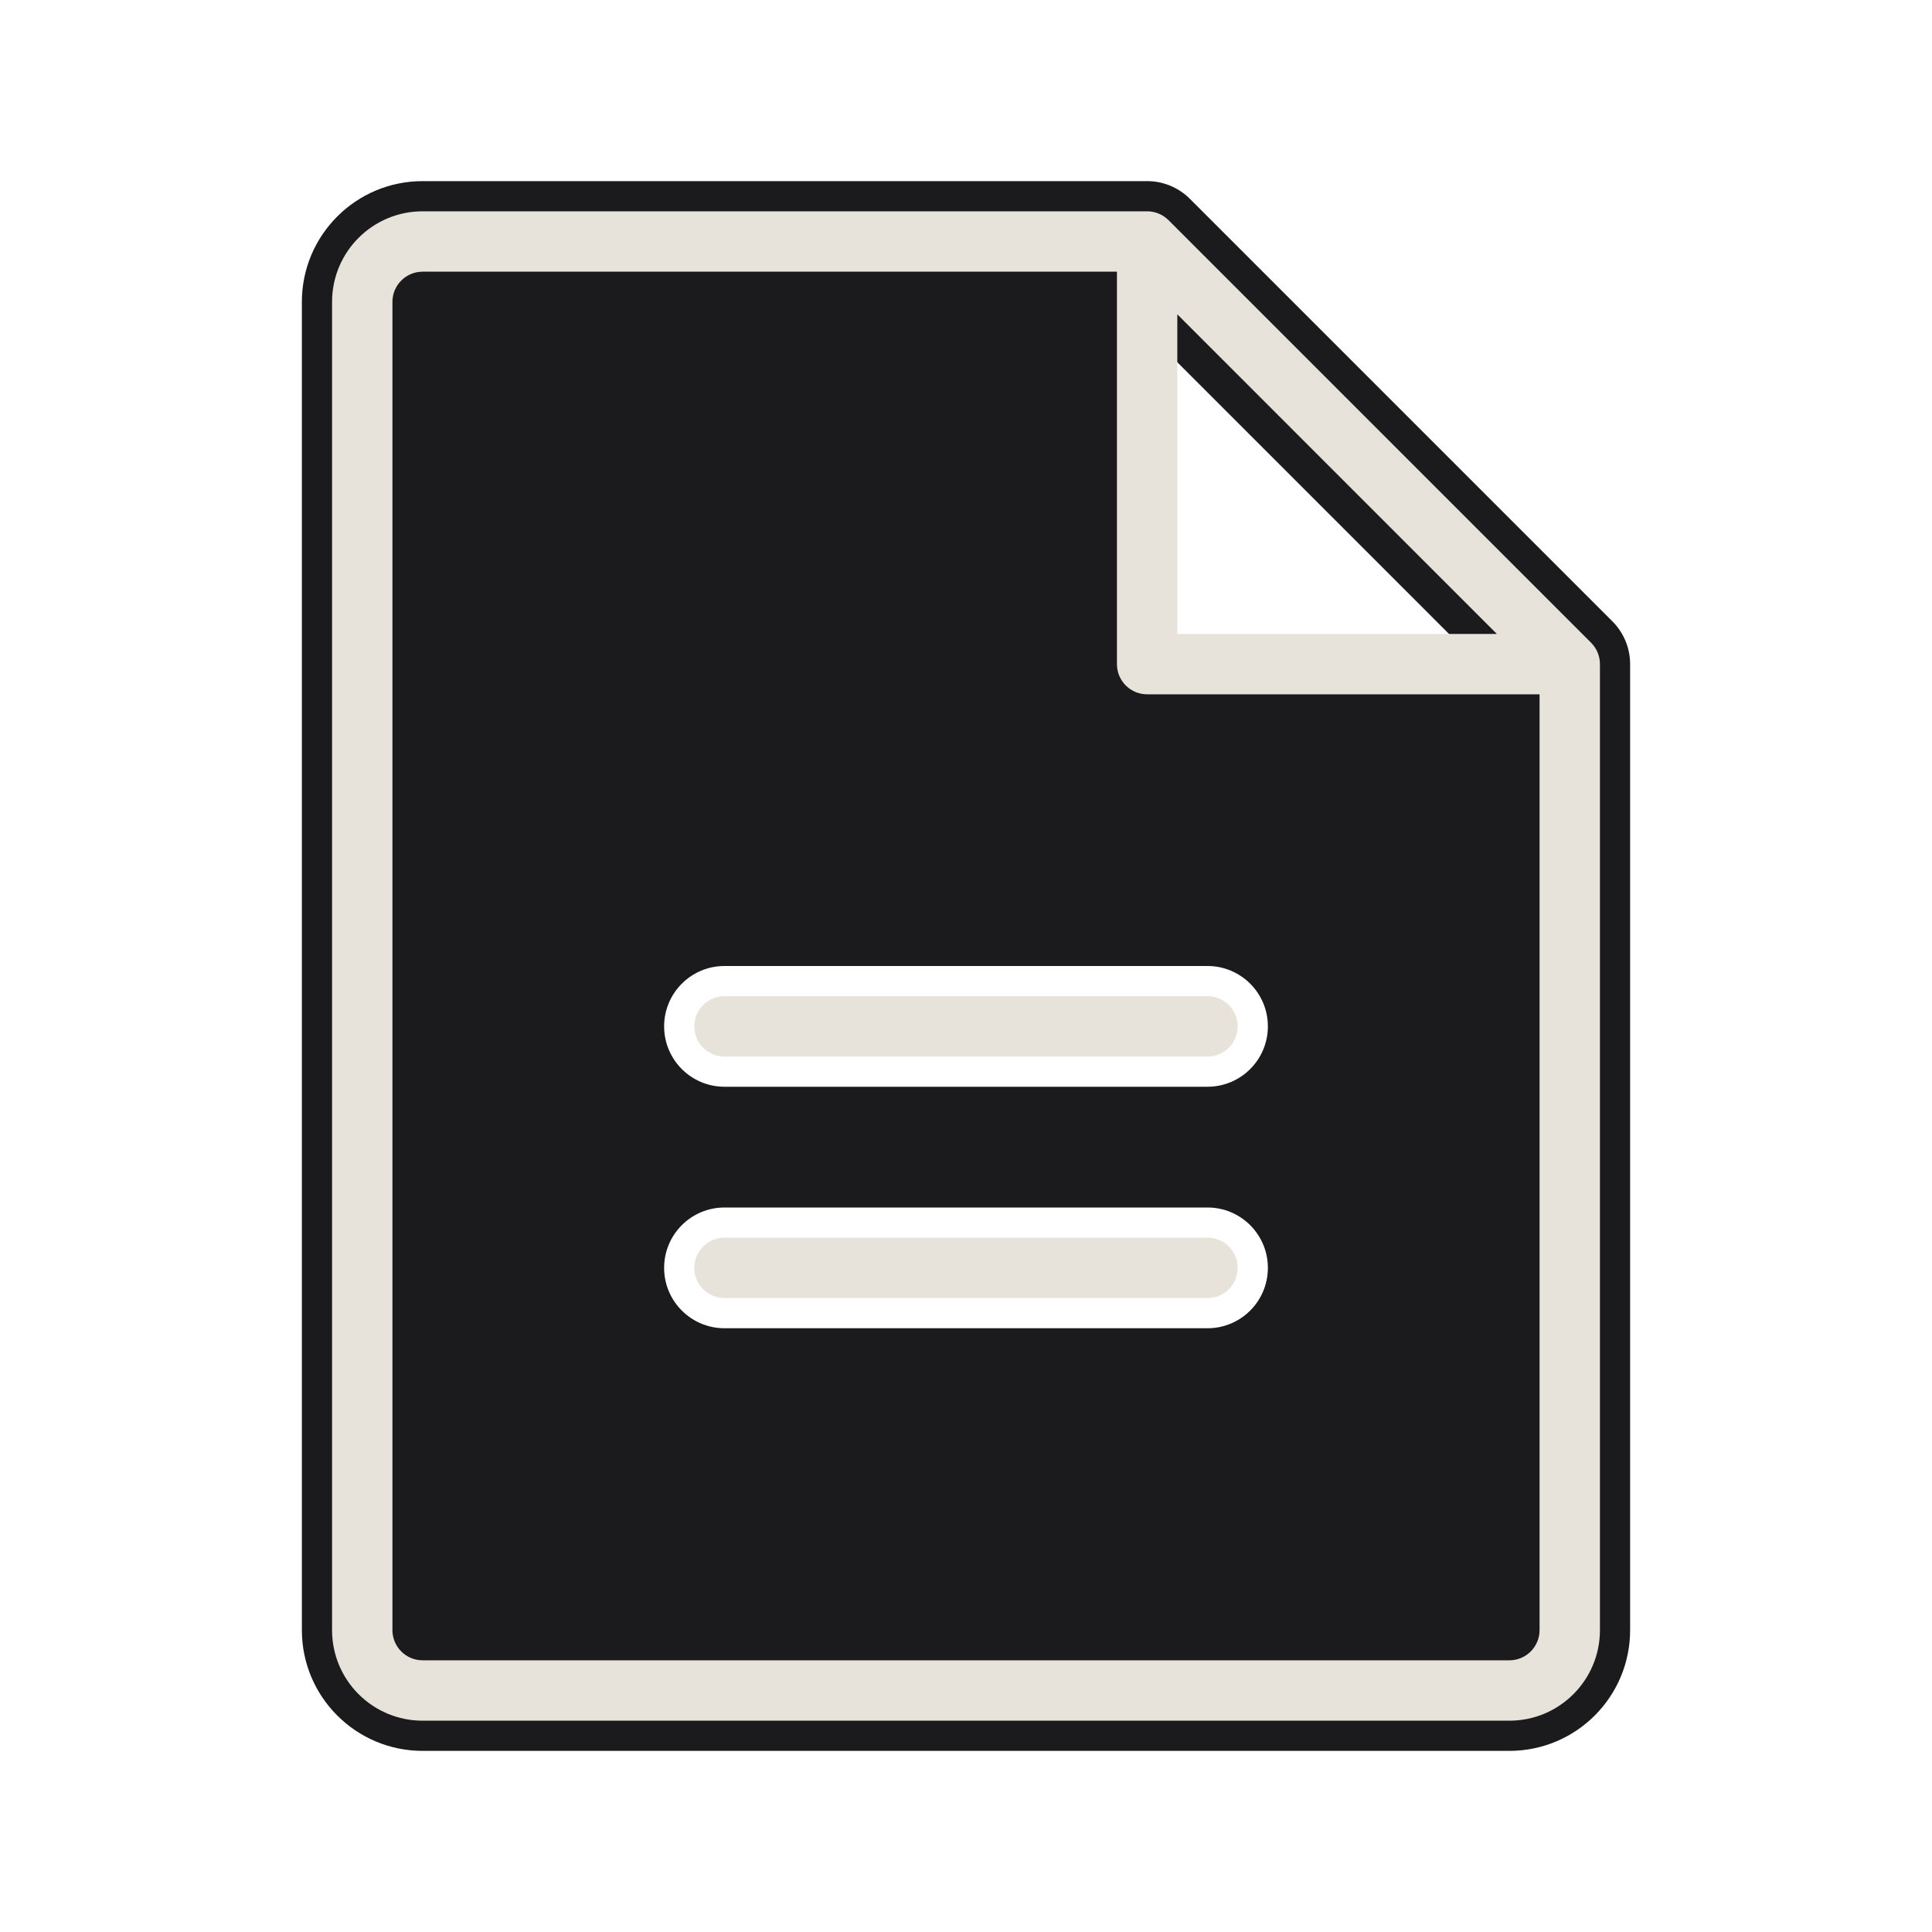
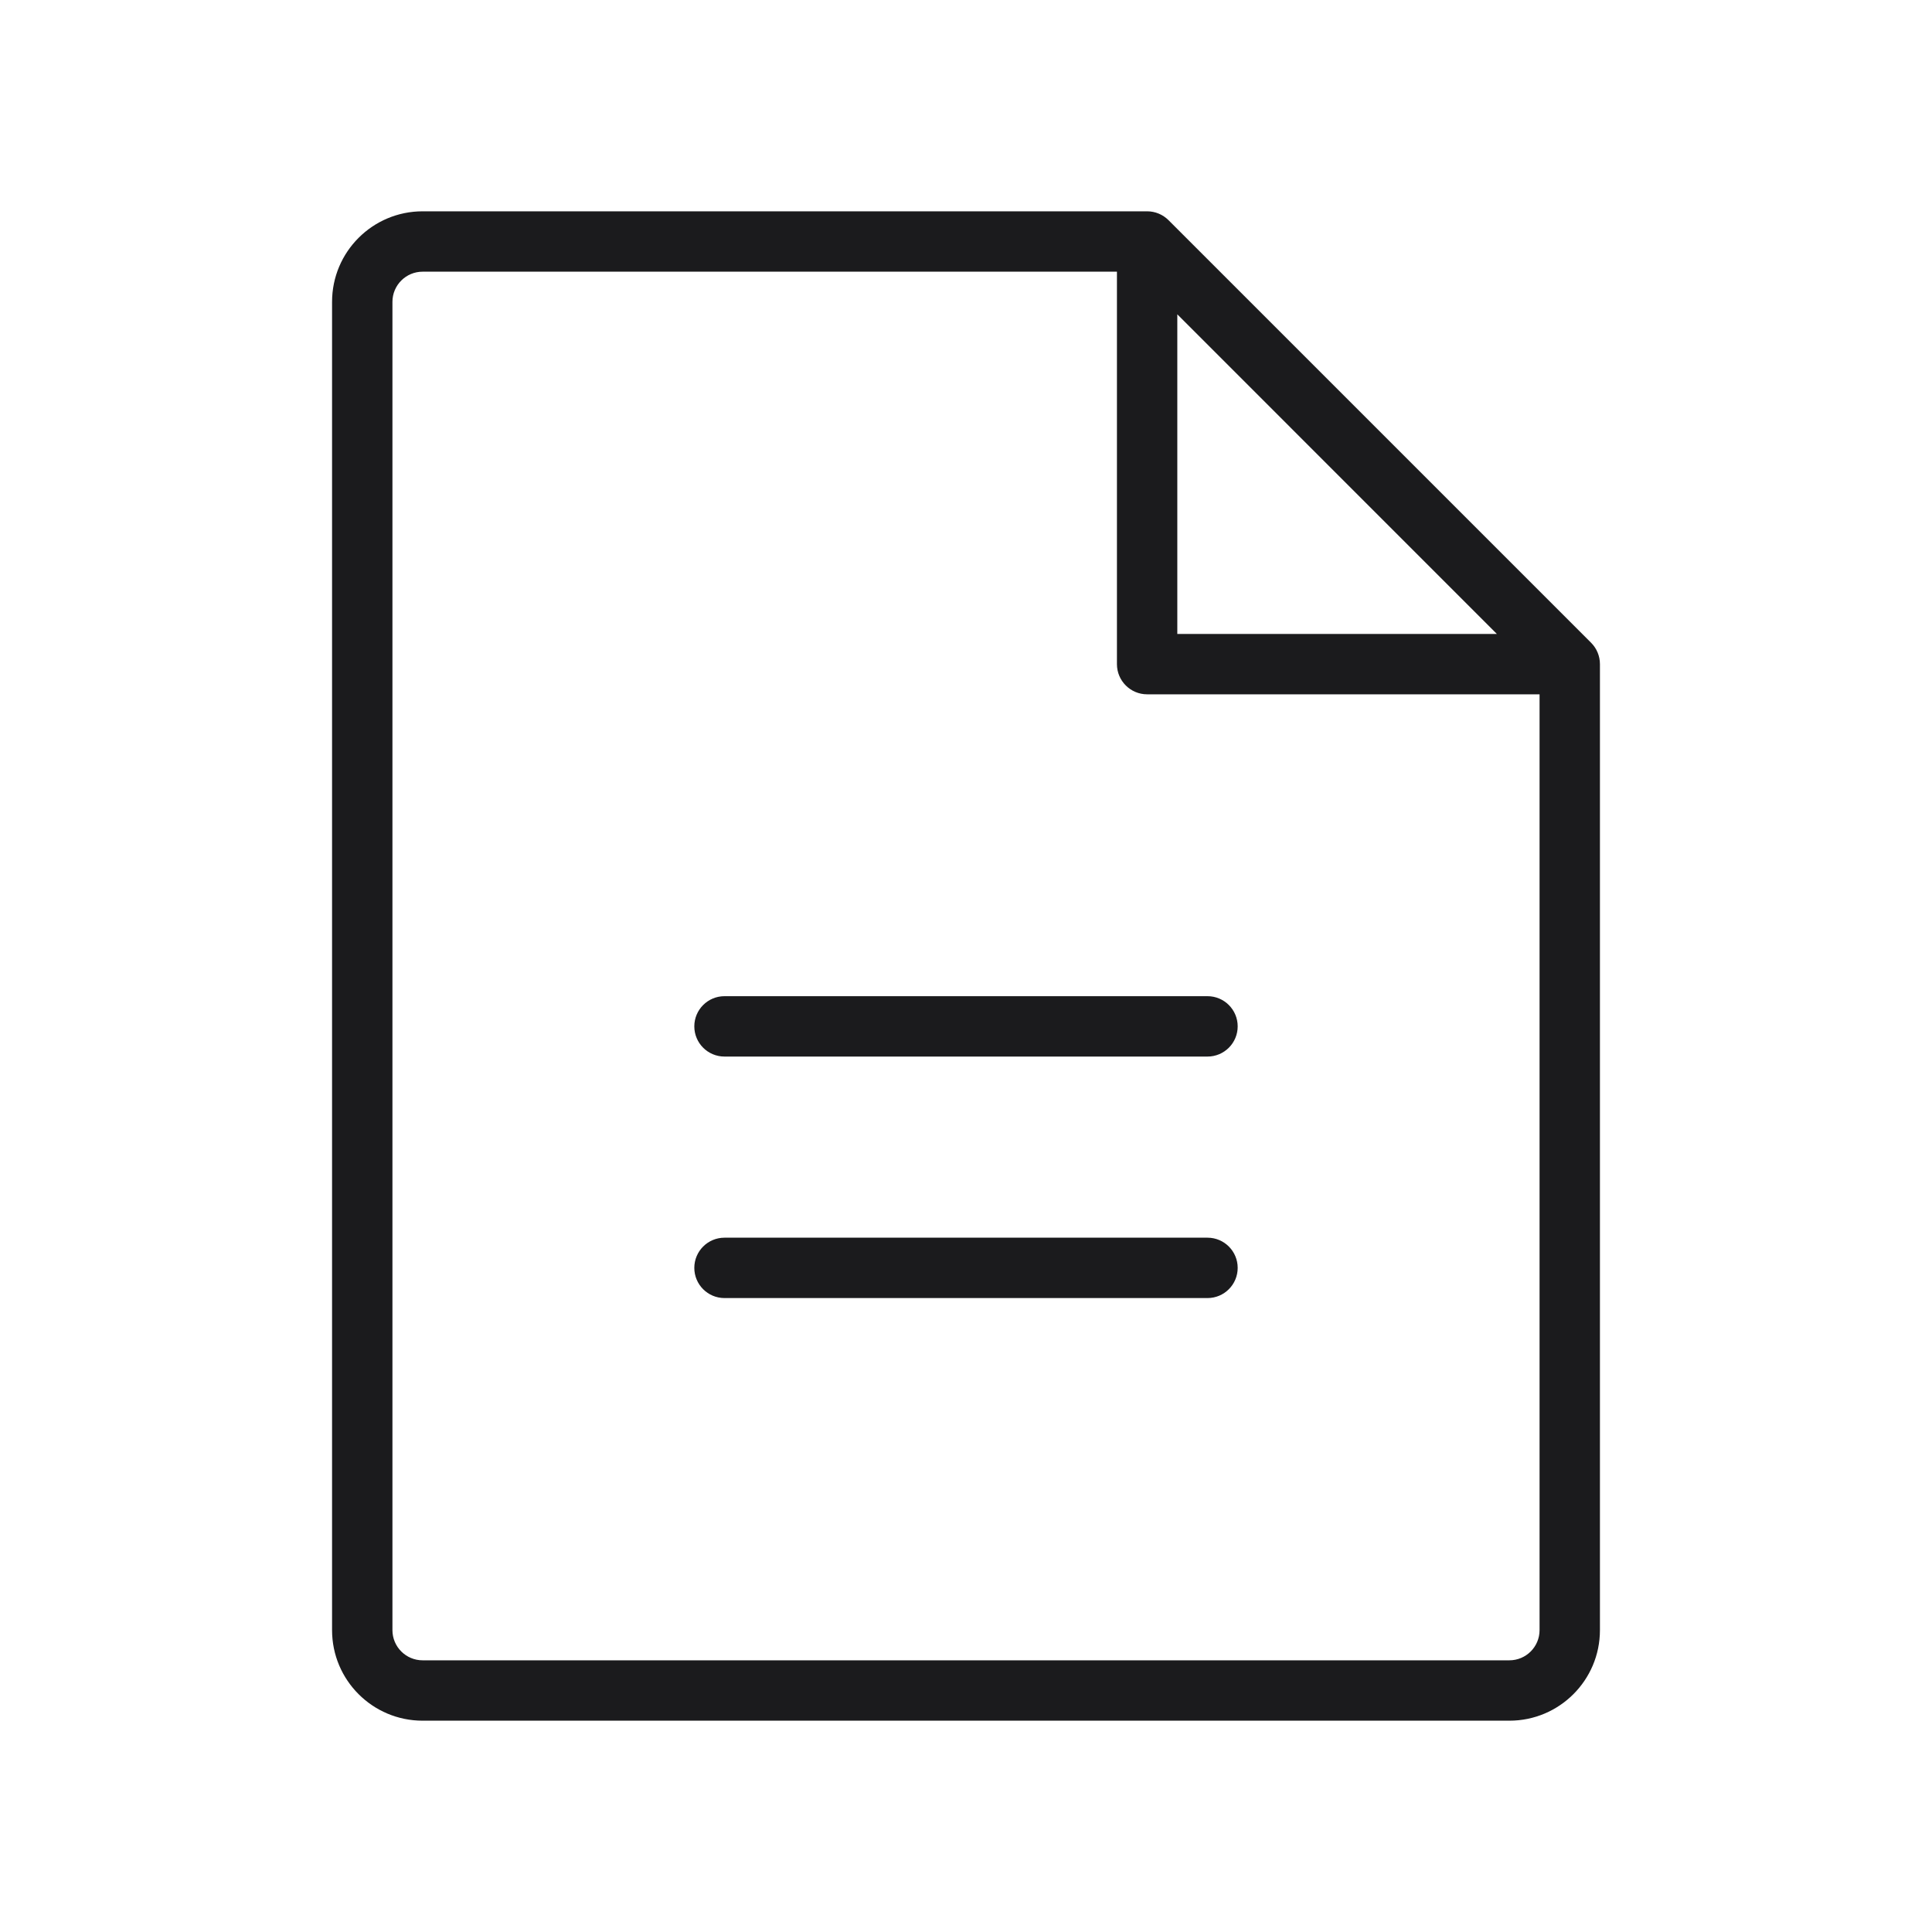
- <svg xmlns="http://www.w3.org/2000/svg" viewBox="0 0 256 256" width="48" height="48">
-   <path fill="#1b1b1d" d="m213.66 82.34l-56-56A8 8 0 0 0 152 24H56a16 16 0 0 0-16 16v176a16 16 0 0 0 16 16h144a16 16 0 0 0 16-16V88a8 8 0 0 0-2.34-5.66M160 176H96a8 8 0 0 1 0-16h64a8 8 0 0 1 0 16m0-32H96a8 8 0 0 1 0-16h64a8 8 0 0 1 0 16m-8-56V44l44 44Z" />
-   <path fill="#e8e3da" d="m210.83 85.17l-56-56A4 4 0 0 0 152 28H56a12 12 0 0 0-12 12v176a12 12 0 0 0 12 12h144a12 12 0 0 0 12-12V88a4 4 0 0 0-1.17-2.83M156 41.65L198.34 84H156ZM200 220H56a4 4 0 0 1-4-4V40a4 4 0 0 1 4-4h92v52a4 4 0 0 0 4 4h52v124a4 4 0 0 1-4 4m-36-84a4 4 0 0 1-4 4H96a4 4 0 0 1 0-8h64a4 4 0 0 1 4 4m0 32a4 4 0 0 1-4 4H96a4 4 0 0 1 0-8h64a4 4 0 0 1 4 4" />
+ <svg xmlns="http://www.w3.org/2000/svg" width="1em" height="1em" viewBox="0 0 256 256">
+   <path fill="#1b1b1d" d="m210.83 85.17l-56-56A4 4 0 0 0 152 28H56a12 12 0 0 0-12 12v176a12 12 0 0 0 12 12h144a12 12 0 0 0 12-12V88a4 4 0 0 0-1.17-2.83M156 41.65L198.34 84H156ZM200 220H56a4 4 0 0 1-4-4V40a4 4 0 0 1 4-4h92v52a4 4 0 0 0 4 4h52v124a4 4 0 0 1-4 4m-36-84a4 4 0 0 1-4 4H96a4 4 0 0 1 0-8h64a4 4 0 0 1 4 4m0 32a4 4 0 0 1-4 4H96a4 4 0 0 1 0-8h64a4 4 0 0 1 4 4" />
</svg>
